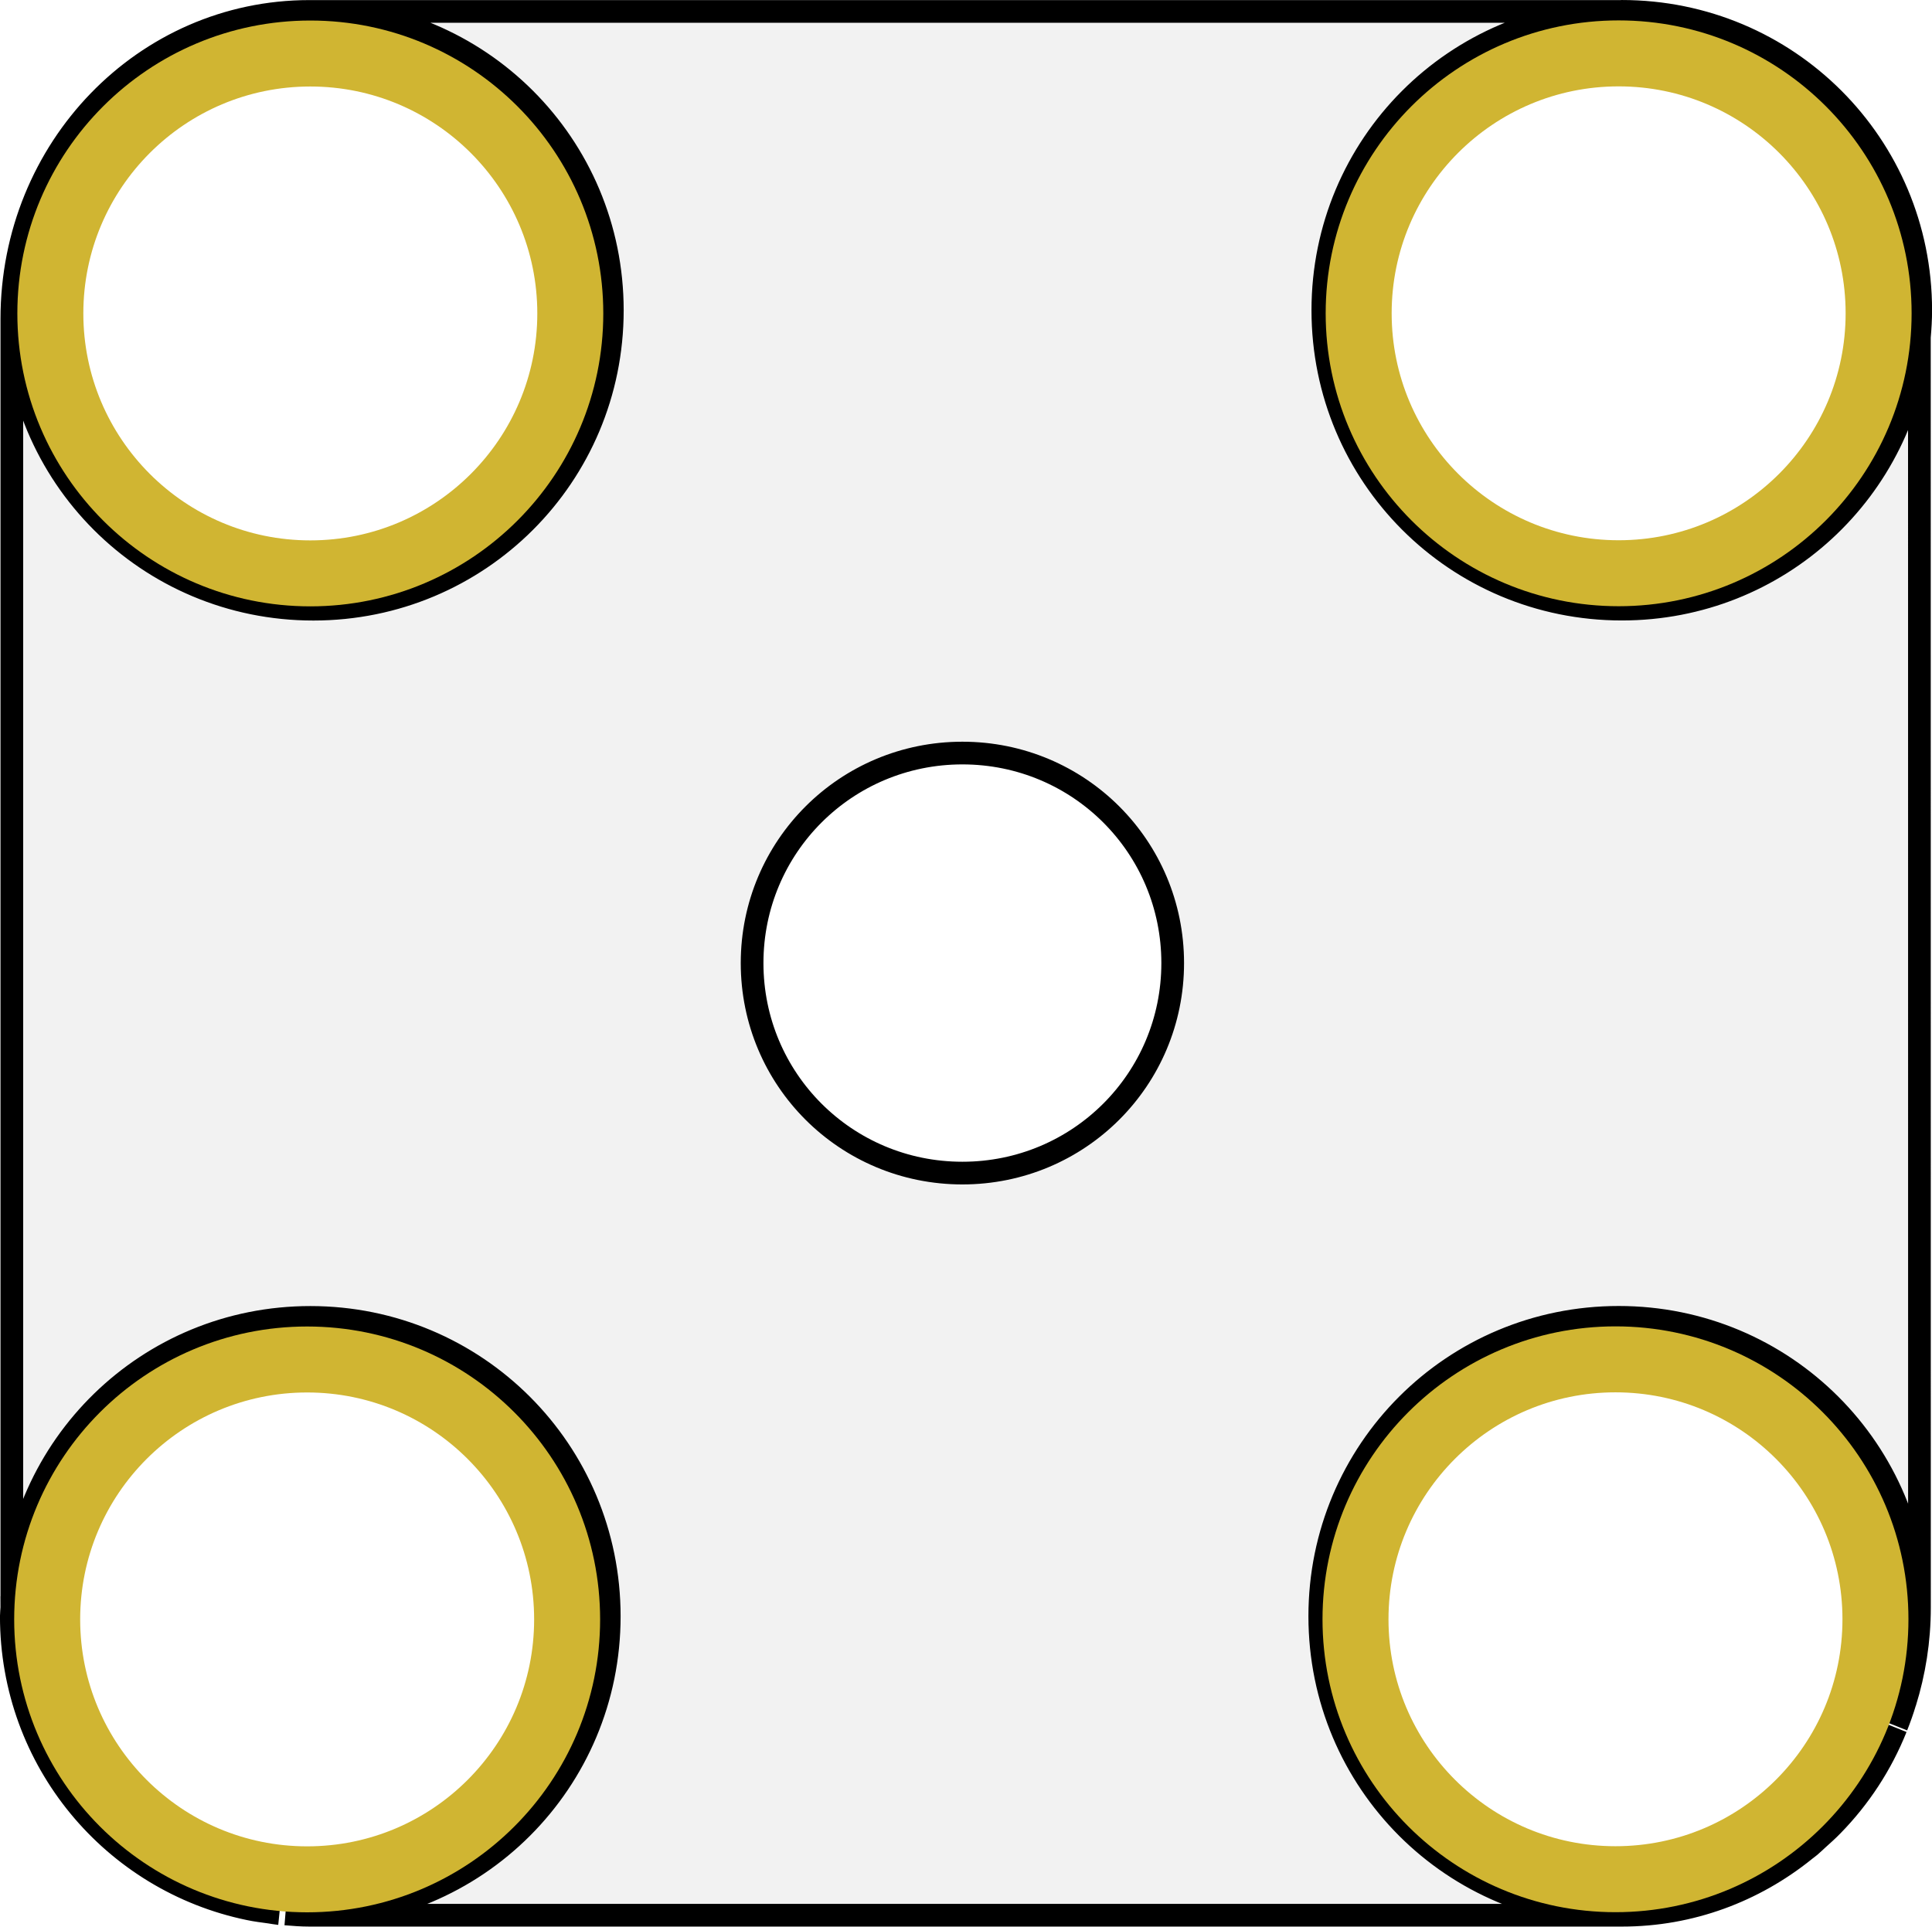
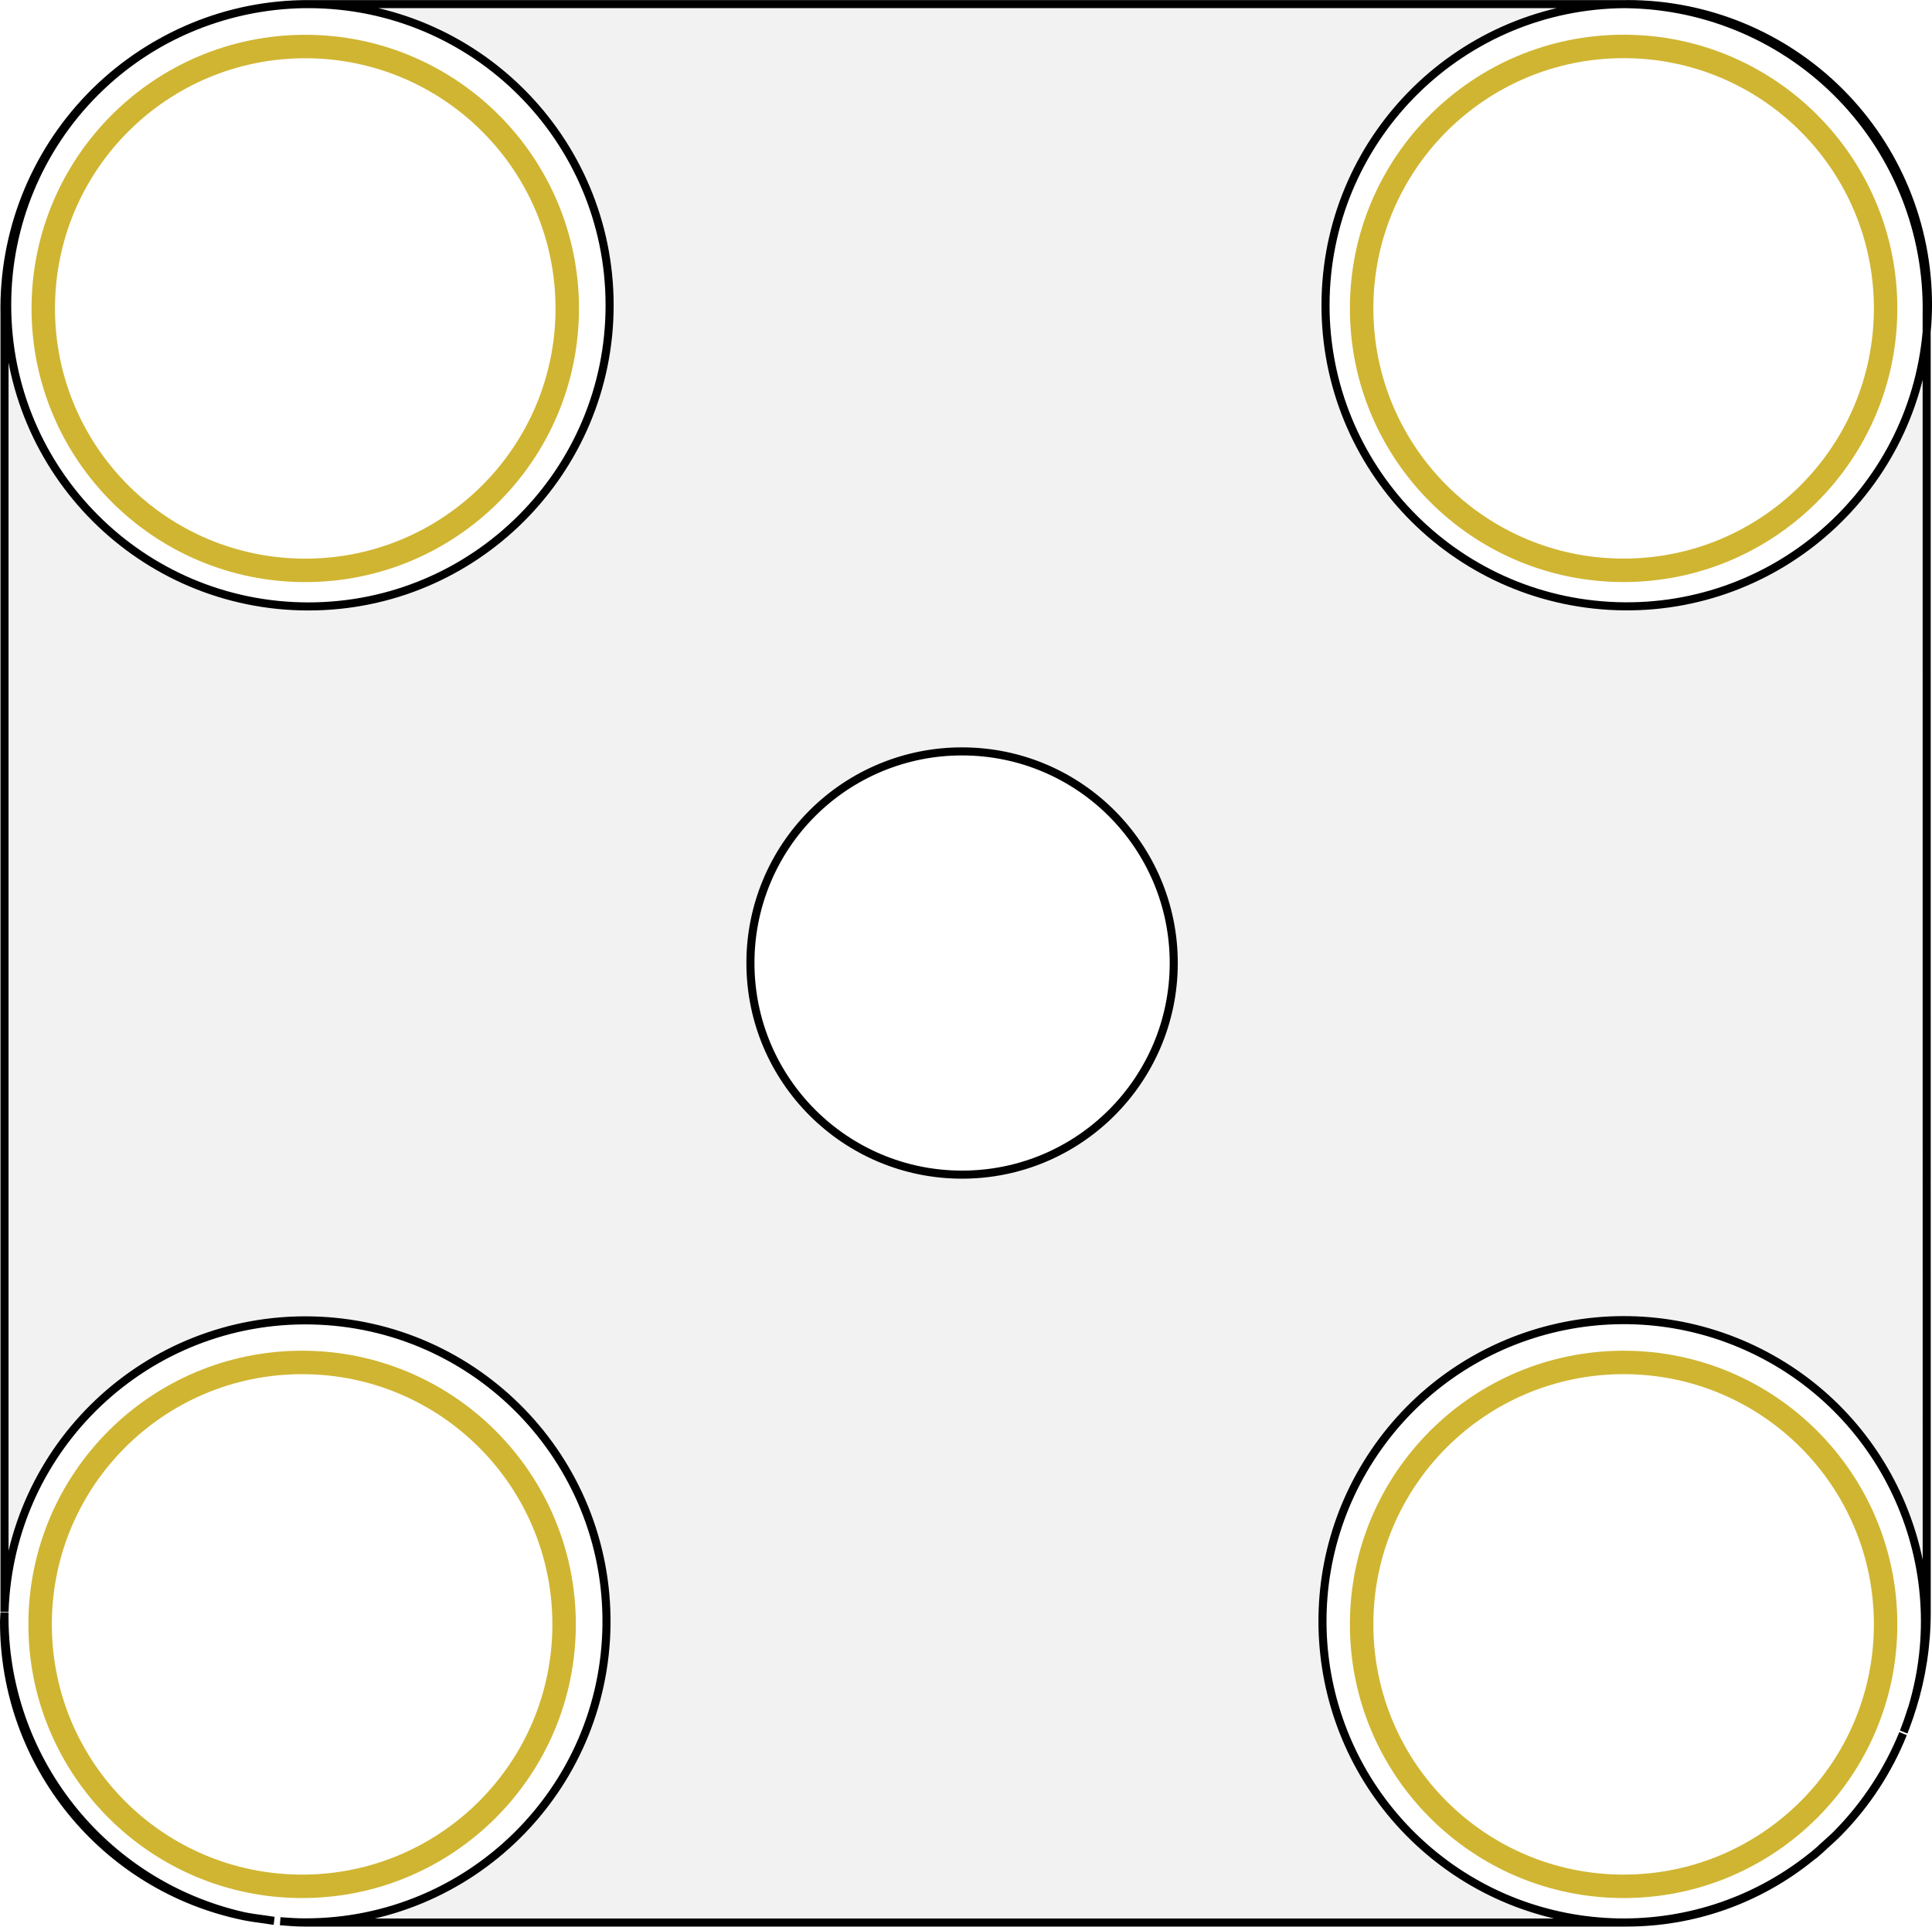
- <svg xmlns="http://www.w3.org/2000/svg" width="14.64mm" height="14.602mm" viewBox="0 0 14.64 14.602" version="1.1" id="svg7403">
-   <defs id="defs7397" />
-   <g id="layer1" transform="translate(-96.11498,-112.4136)">
-     <g id="g7381" transform="translate(592.8735,243.5722)">
-       <path id="rect7330" transform="matrix(0.2645833,0,0,0.2645833,-553.7833,-148.6477)" d="m 261.975,66.426 c -0.013,0 -0.026,0.002 -0.039,0.002 h 0.043 c 4.72,0 8.52,3.928 8.52,8.809 v 0.51 c 0.022,-0.25 0.037,-0.503 0.037,-0.76 0,-4.743 -3.817,-8.561 -8.561,-8.561 z m 8.523,9.32 c -0.382,4.384 -4.036,7.803 -8.523,7.803 -4.743,0 -8.562,-3.819 -8.562,-8.562 0,-4.73 3.799,-8.537 8.523,-8.559 h -37.434 c 4.743,0 8.562,3.817 8.562,8.561 0,4.743 -3.819,8.562 -8.562,8.562 -4.743,0 -8.561,-3.819 -8.561,-8.562 0,-4.743 3.817,-8.561 8.561,-8.561 h -0.115 c -4.72,0 -8.521,3.928 -8.521,8.809 v 36.896 c 0.142,-4.617 3.896,-8.295 8.549,-8.295 4.743,0 8.561,3.819 8.561,8.562 0,4.743 -3.817,8.561 -8.561,8.561 -0.24,0 -0.478,-0.016 -0.713,-0.035 0.227,0.019 0.454,0.037 0.686,0.037 h 37.592 c 1.973,0 3.78,-0.694 5.221,-1.85 -1.459,1.154 -3.302,1.846 -5.314,1.846 -4.743,0 -8.562,-3.817 -8.562,-8.561 0,-4.743 3.819,-8.562 8.562,-8.562 4.743,0 8.562,3.819 8.562,8.562 0,0.86 -0.13,1.687 -0.363,2.469 0.266,-0.855 0.414,-1.766 0.414,-2.715 z m -0.414,39.121 c -0.072,0.23 -0.149,0.458 -0.238,0.68 0.088,-0.223 0.169,-0.448 0.238,-0.68 z m -2.885,4.246 c 0.054,-0.043 0.111,-0.083 0.164,-0.127 -0.053,0.045 -0.11,0.084 -0.164,0.127 z m 0.164,-0.127 c 0.076,-0.064 0.147,-0.134 0.221,-0.201 -0.074,0.066 -0.144,0.138 -0.221,0.201 z m 0.221,-0.201 c 0.145,-0.129 0.288,-0.26 0.424,-0.398 -0.135,0.14 -0.28,0.268 -0.424,0.398 z m 0.424,-0.398 c 0.778,-0.795 1.399,-1.741 1.82,-2.793 -0.43,1.052 -1.052,1.998 -1.82,2.793 z M 243.09,87.672 c 3.337,0 6.023,2.683 6.023,6.016 0,3.332 -2.687,6.016 -6.023,6.016 -3.337,0 -6.023,-2.683 -6.023,-6.016 0,-3.332 2.687,-6.016 6.023,-6.016 z m -27.225,24.48 c -0.002,0.083 -0.014,0.164 -0.014,0.248 0,4.143 2.914,7.579 6.812,8.383 -3.89,-0.819 -6.799,-4.361 -6.799,-8.631 z m 6.799,8.631 c 0.193,0.04 0.39,0.065 0.588,0.092 -0.197,-0.027 -0.396,-0.051 -0.588,-0.092 z m 0.588,0.092 c 0.092,0.013 0.182,0.032 0.275,0.041 -0.093,-0.01 -0.183,-0.029 -0.275,-0.041 z" style="opacity:0.997;fill:#f2f2f2;fill-opacity:1;fill-rule:nonzero;stroke:#000000;stroke-width:0.65;stroke-linecap:round;stroke-miterlimit:4;stroke-dasharray:none;stroke-opacity:1" />
-       <rect ry="1.97" rx="1.97" y="-130.753" x="-496.377" height="3.94" width="3.94" id="rect40479-4-85-5" style="opacity:1;fill:none;fill-opacity:1;stroke:#d0b532;stroke-width:0.5;stroke-linecap:round;stroke-miterlimit:0;stroke-dasharray:none;stroke-opacity:1" />
-       <rect ry="1.97" rx="1.97" y="-120.855" x="-496.401" height="3.94" width="3.94" id="rect40479-4-85-6" style="opacity:1;fill:none;fill-opacity:1;stroke:#d0b532;stroke-width:0.5;stroke-linecap:round;stroke-miterlimit:0;stroke-dasharray:none;stroke-opacity:1" />
-       <rect style="opacity:1;fill:none;fill-opacity:1;stroke:#d0b532;stroke-width:0.5;stroke-linecap:round;stroke-miterlimit:0;stroke-dasharray:none;stroke-opacity:1" id="rect7296" width="3.94" height="3.94" x="-486.463" y="-130.754" rx="1.97" ry="1.97" />
-       <rect style="opacity:1;fill:none;fill-opacity:1;stroke:#d0b532;stroke-width:0.5;stroke-linecap:round;stroke-miterlimit:0;stroke-dasharray:none;stroke-opacity:1" id="rect7302" width="3.94" height="3.94" x="-486.487" y="-120.856" rx="1.97" ry="1.97" />
-     </g>
+ <svg xmlns="http://www.w3.org/2000/svg" id="wifi-slot-connector" width="14.529mm" height="14.491mm" viewBox="0 0 41.185 41.076">
+   <defs>
+     <style>
+       .cls-1 {
+         fill: #f2f2f2;
+         stroke: #000;
+         stroke-width: 0.172px;
+         opacity: 0.997;
+         isolation: isolate;
+       }
+ 
+       .cls-1, .cls-2 {
+         stroke-linecap: round;
+       }
+ 
+       .cls-2 {
+         fill: none;
+         stroke: #d0b532;
+         stroke-miterlimit: 1;
+         stroke-width: 0.5px;
+       }
+     </style>
+   </defs>
+   <g id="wifi-slot-connector-2" data-name="wifi-slot-connector">
+     <path id="rect7330" class="cls-1" d="M34.836.244l-.029.002h.032a6.486,6.486,0,0,1,6.39,6.606V7.234c.017-.188.028-.378.028-.57a6.406,6.406,0,0,0-6.42-6.42Zm6.393,6.99A6.42,6.42,0,1,1,34.807.245H6.731a6.421,6.421,0,1,1-6.42,6.42,6.407,6.407,0,0,1,6.42-6.42H6.645A6.487,6.487,0,0,0,.254,6.852V34.524a6.418,6.418,0,1,1,6.412,6.621c-.18,0-.358-.011-.535-.025.17.014.34.028.514.028H34.839a6.23,6.23,0,0,0,3.916-1.387,6.421,6.421,0,1,1,2.164-3.184,6.839,6.839,0,0,0,.311-2.036ZM40.918,36.575c-.054.173-.112.344-.179.51C40.805,36.918,40.866,36.748,40.918,36.575Zm-2.163,3.185c.041-.032.083-.062.123-.095C38.838,39.698,38.795,39.727,38.755,39.759Zm.123-.095c.057-.048.11-.101.166-.151C38.987,39.563,38.935,39.617,38.877,39.664Zm.166-.151c.108-.097.216-.195.318-.299C39.26,39.319,39.151,39.416,39.043,39.513Zm.318-.299A6.396,6.396,0,0,0,40.726,37.12,6.605,6.605,0,0,1,39.361,39.215ZM20.672,16.178A4.512,4.512,0,1,1,16.155,20.69,4.505,4.505,0,0,1,20.672,16.178ZM.254,34.539c-.002.062-.01.123-.01.186a6.405,6.405,0,0,0,5.109,6.287A6.541,6.541,0,0,1,.254,34.539Zm5.099,6.473c.145.03.293.049.441.069C5.646,41.061,5.497,41.042,5.353,41.012Zm.441.069c.069.009.137.023.207.031C5.931,41.103,5.863,41.089,5.794,41.081Z" transform="translate(-0.1578 -0.1577)" />
+     <path id="rect40479-4-85-5" class="cls-2" d="M6.665,1.149h0A5.585,5.585,0,0,1,12.25,6.733h0a5.585,5.585,0,0,1-5.585,5.585h0A5.585,5.585,0,0,1,1.08,6.733h0A5.585,5.585,0,0,1,6.665,1.149Z" transform="translate(-0.1578 -0.1577)" />
+     <path id="rect40479-4-85-6" class="cls-2" d="M6.598,29.206h0a5.585,5.585,0,0,1,5.585,5.585h0A5.585,5.585,0,0,1,6.598,40.376h0a5.585,5.585,0,0,1-5.585-5.585h0A5.585,5.585,0,0,1,6.598,29.206Z" transform="translate(-0.1578 -0.1577)" />
+     <path id="rect7296" class="cls-2" d="M34.769,1.147h0a5.585,5.585,0,0,1,5.585,5.585h0a5.585,5.585,0,0,1-5.585,5.585h0a5.585,5.585,0,0,1-5.585-5.585h0A5.585,5.585,0,0,1,34.769,1.147Z" transform="translate(-0.1578 -0.1577)" />
+     <path id="rect40479-4-85-6-2" data-name="rect40479-4-85-6" class="cls-2" d="M34.769,29.206h0a5.585,5.585,0,0,1,5.585,5.585h0a5.585,5.585,0,0,1-5.585,5.585h0a5.585,5.585,0,0,1-5.585-5.585h0A5.585,5.585,0,0,1,34.769,29.206Z" transform="translate(-0.1578 -0.1577)" />
  </g>
</svg>
